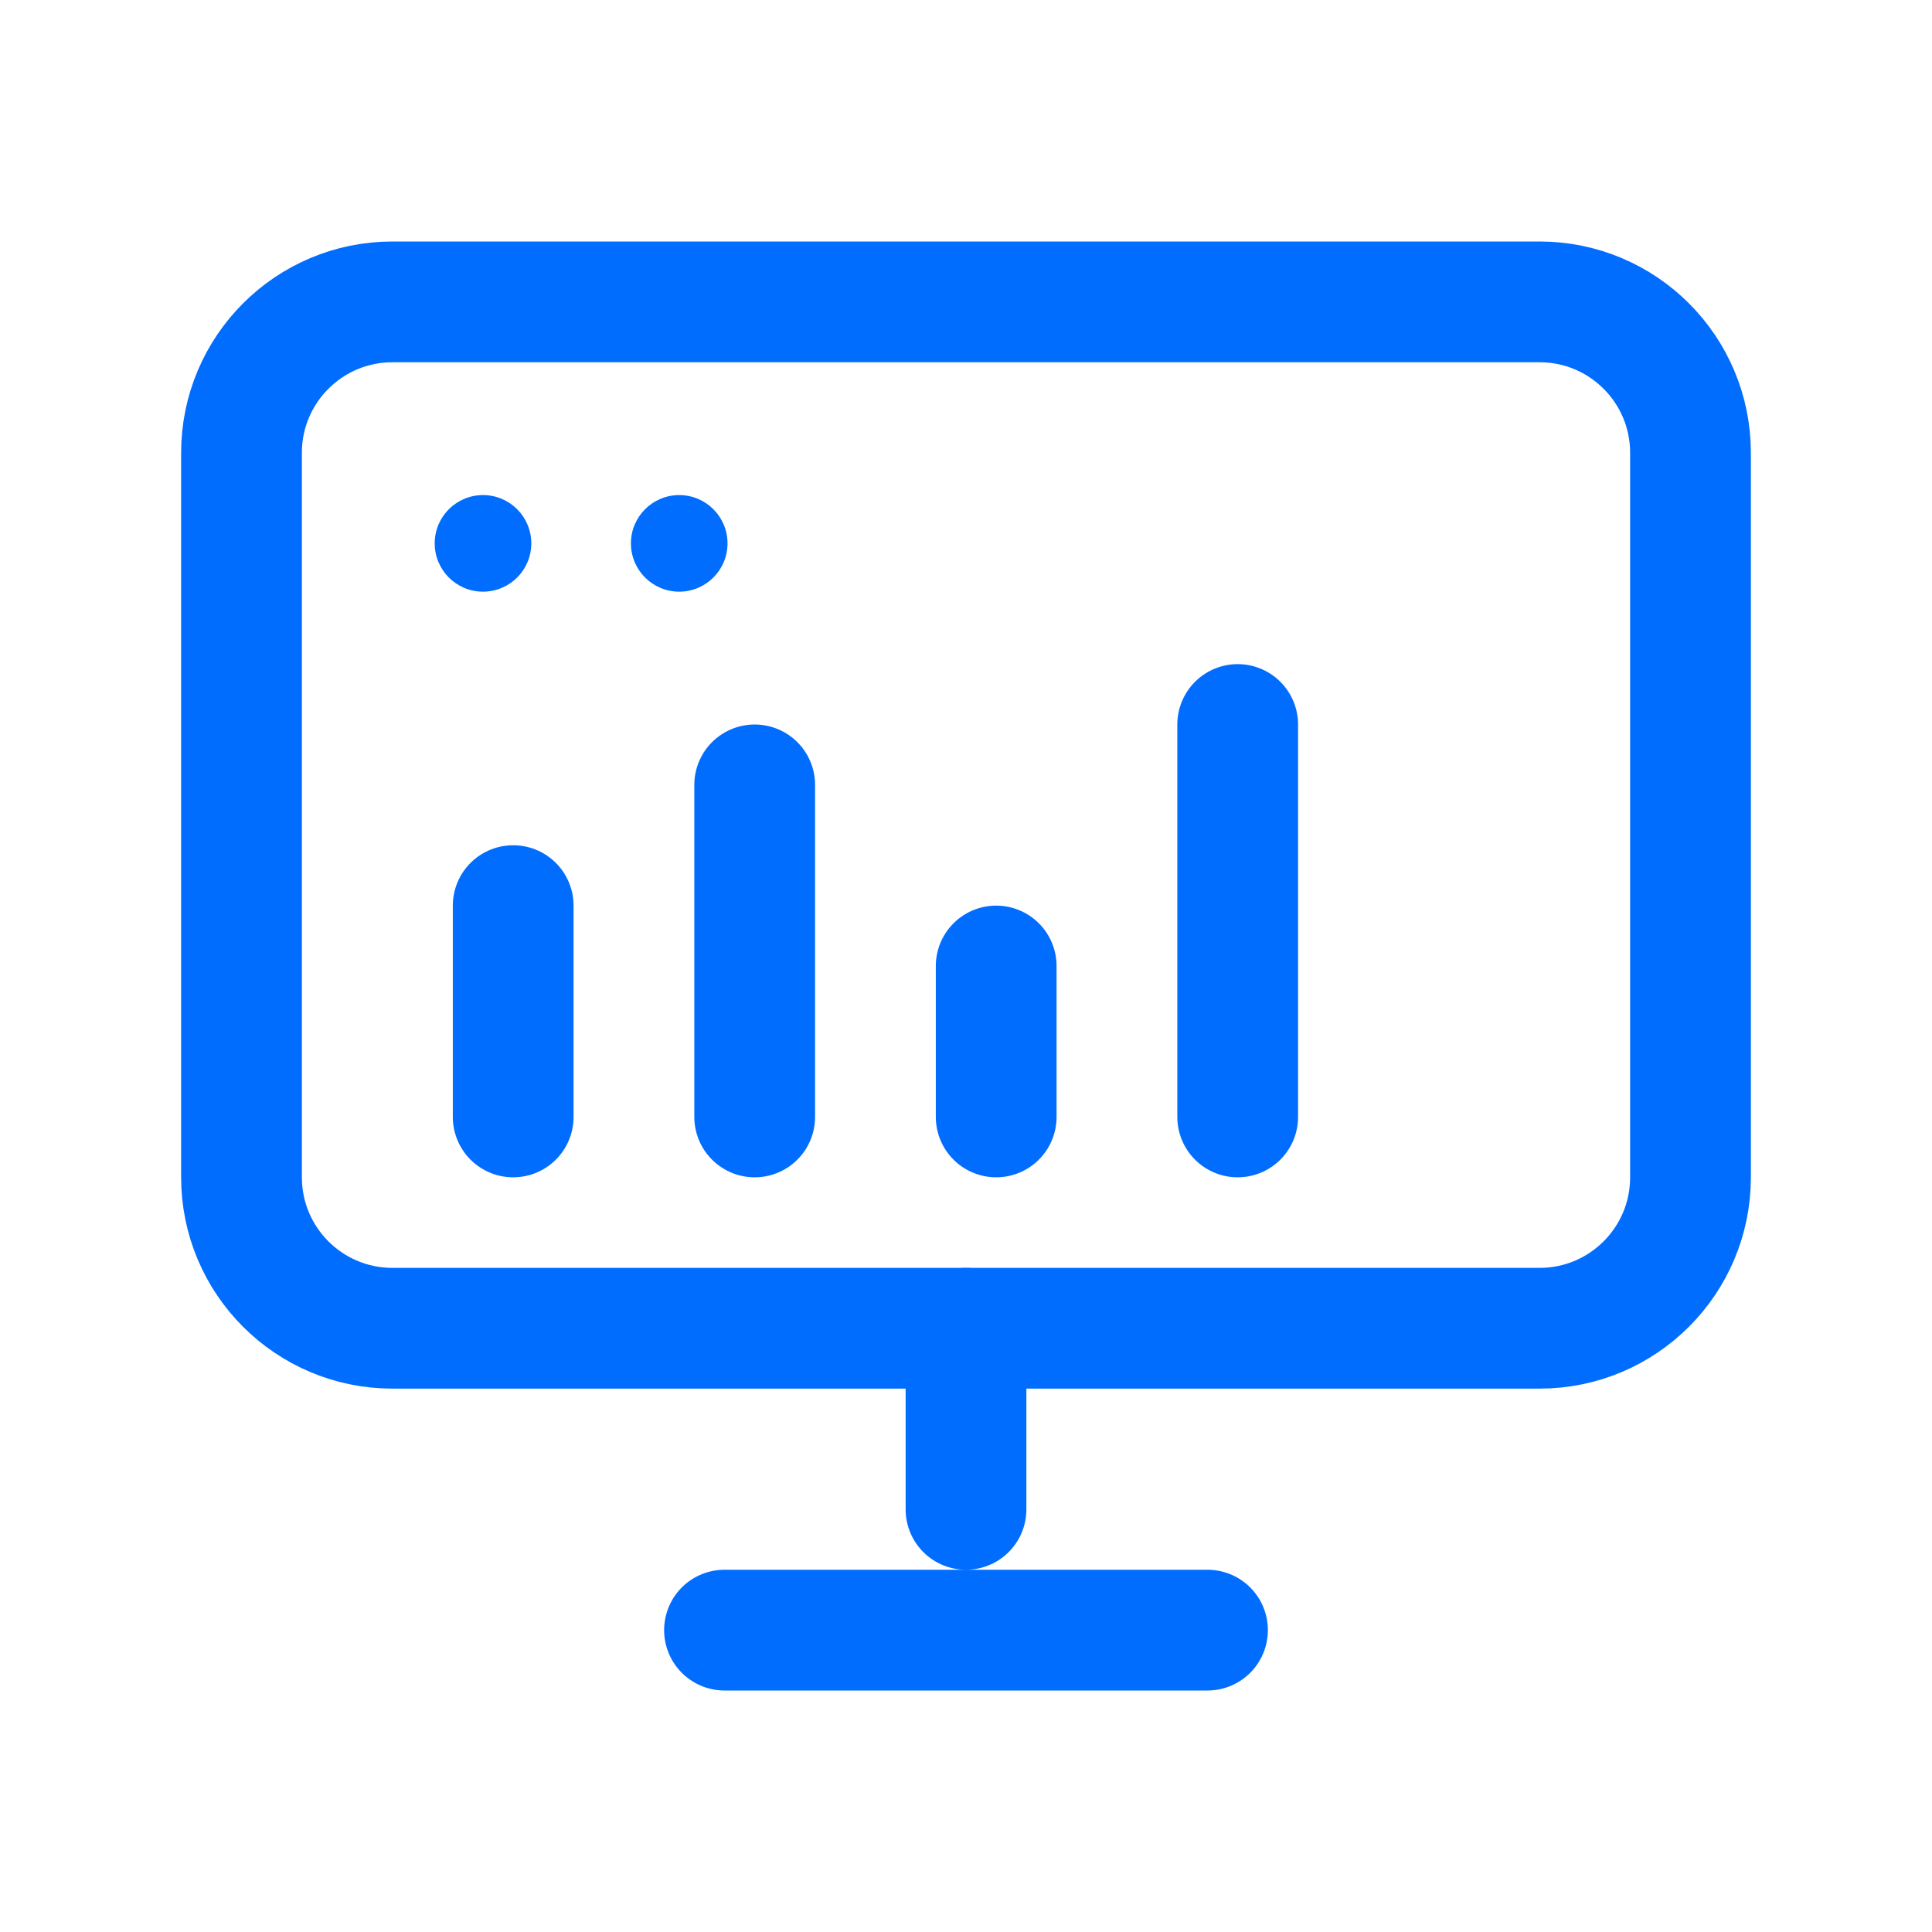
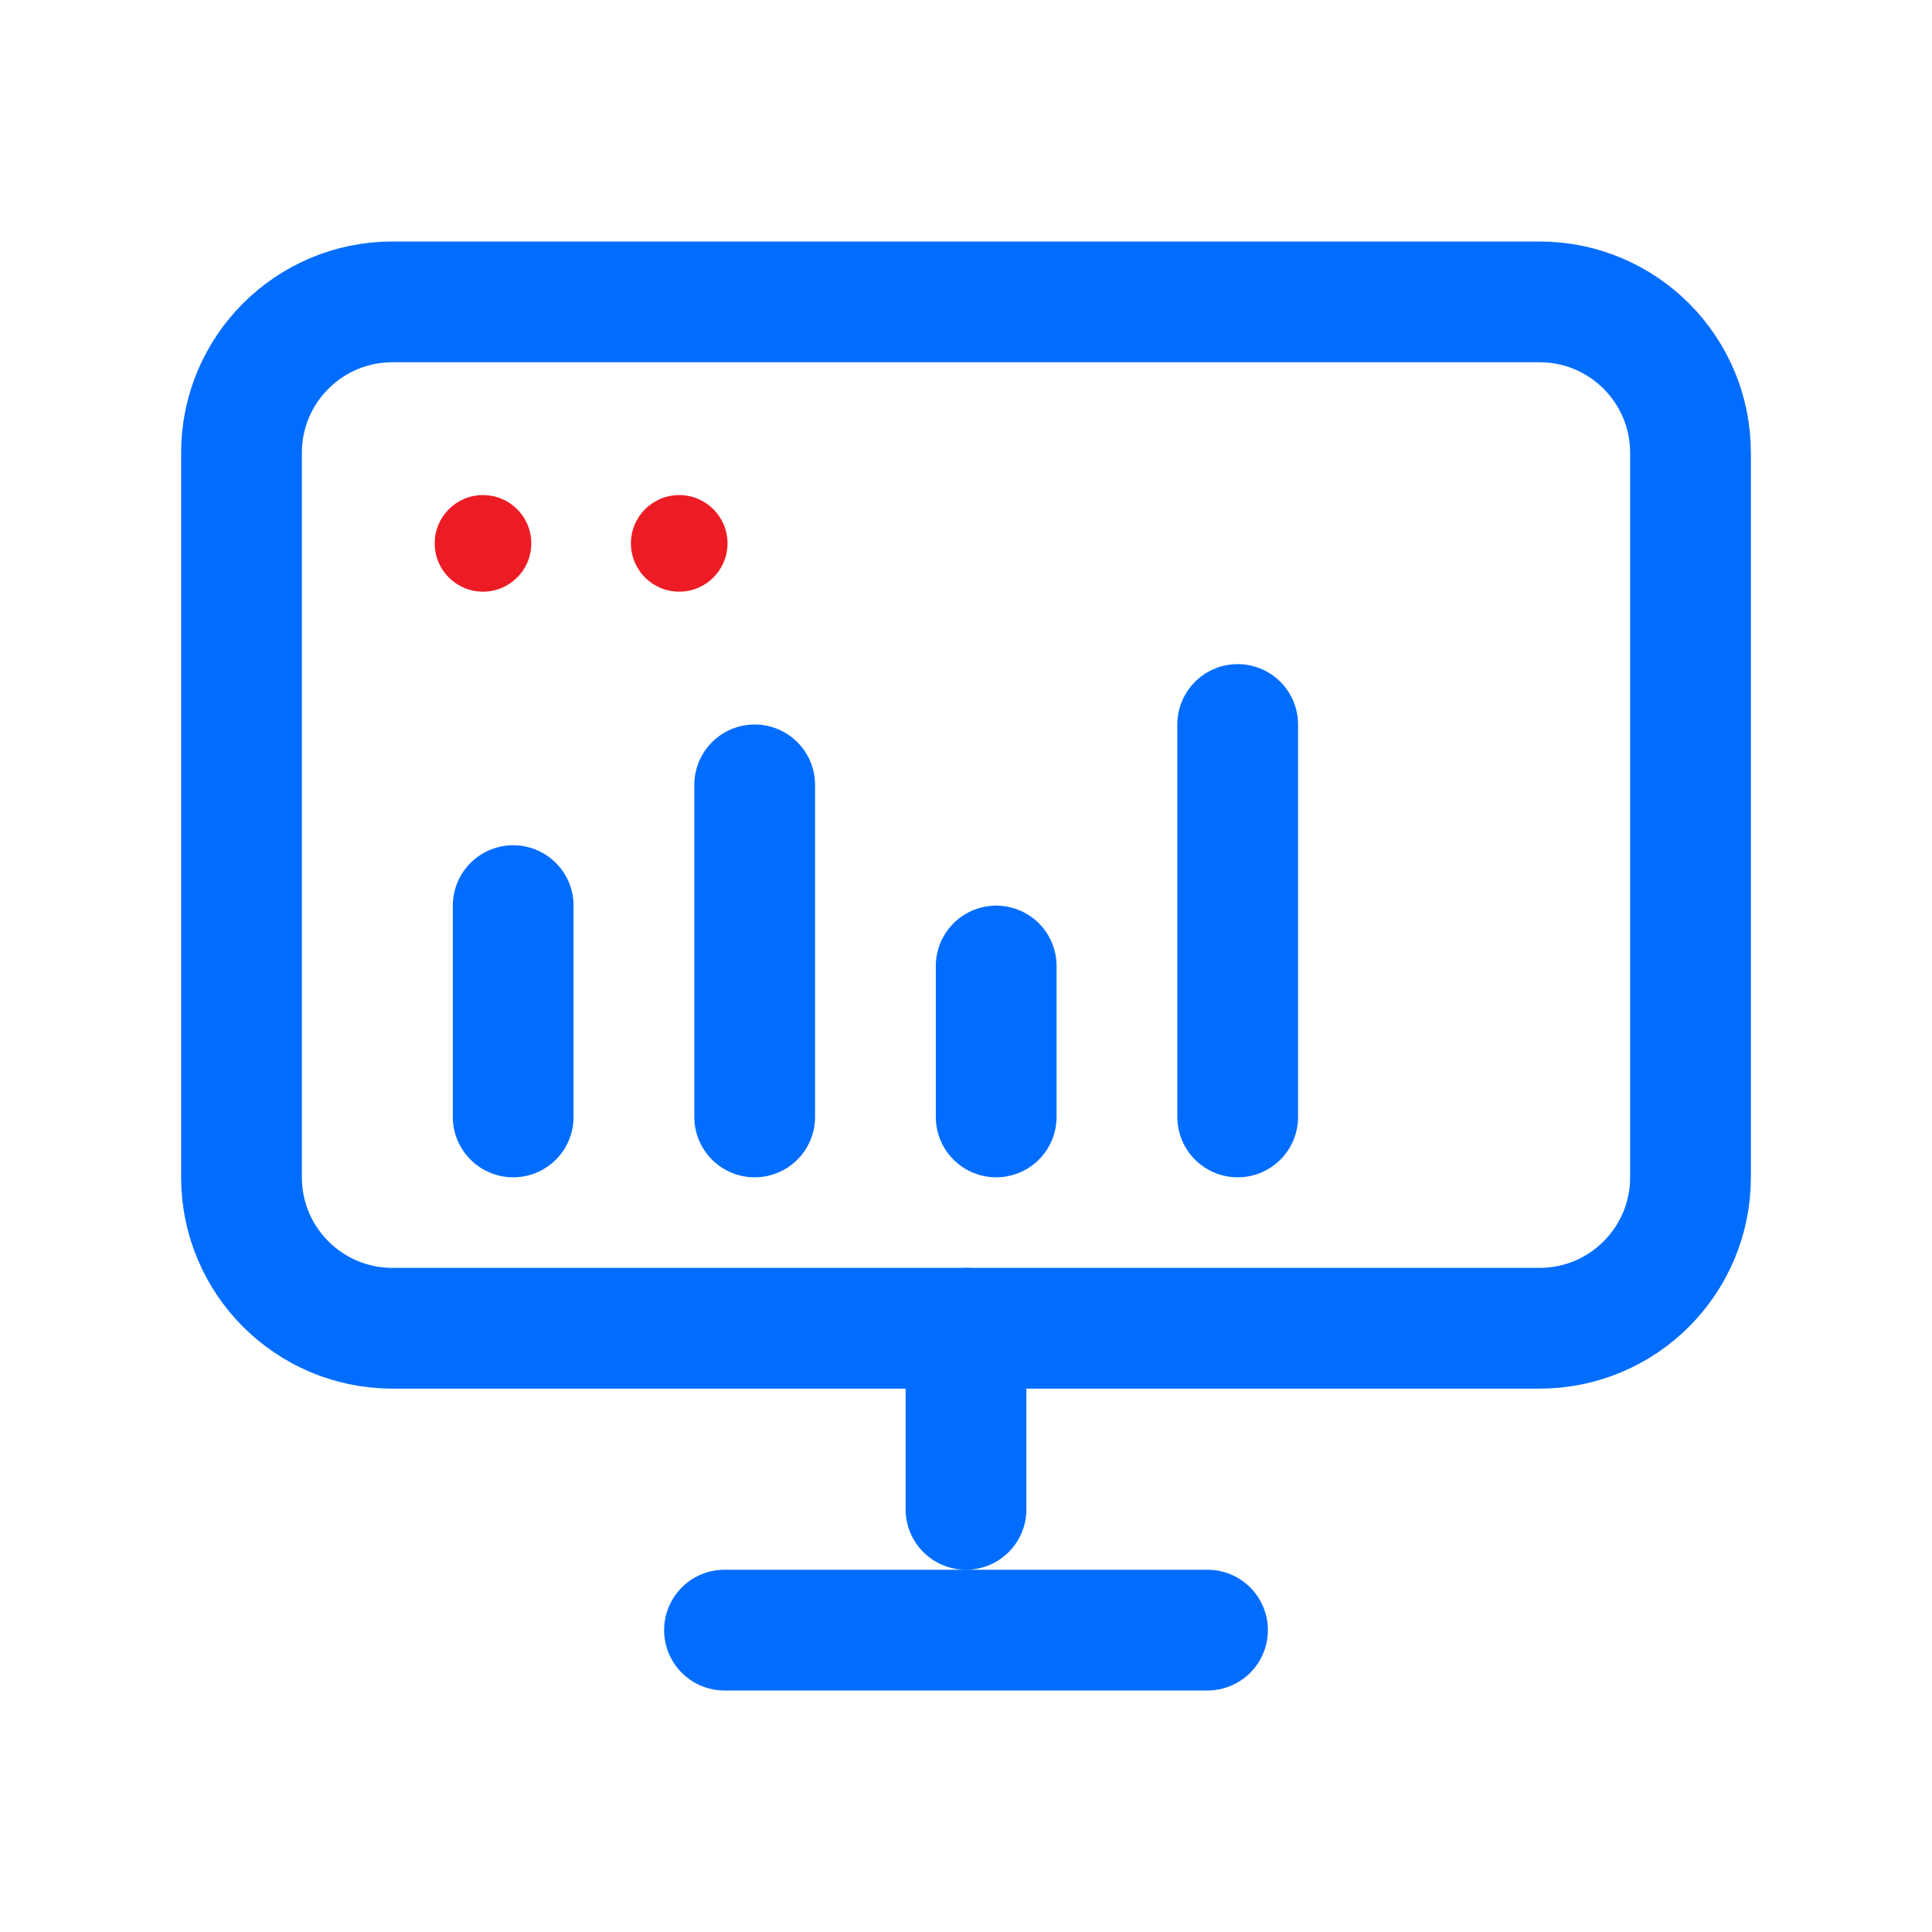
<svg xmlns="http://www.w3.org/2000/svg" viewBox="0 0 64 64" fill="none" stroke="#016DFF" stroke-width="4" stroke-linecap="round" stroke-linejoin="round">
  <rect x="8" y="10" width="48" height="34" rx="5" />
-   <circle cx="16" cy="18" r="1.6" fill="#016DFF" stroke="none" />
-   <circle cx="22.5" cy="18" r="1.6" fill="#016DFF" stroke="none" />
+   <circle cx="16" cy="18" r="1.6" fill="#ED1C24" stroke="none" />
+   <circle cx="22.5" cy="18" r="1.6" fill="#ED1C24" stroke="none" />
  <path d="M17 37v-7M25 37v-11M33 37v-5M41 37v-13" />
  <path d="M32 44v6M24 54h16" />
</svg>
